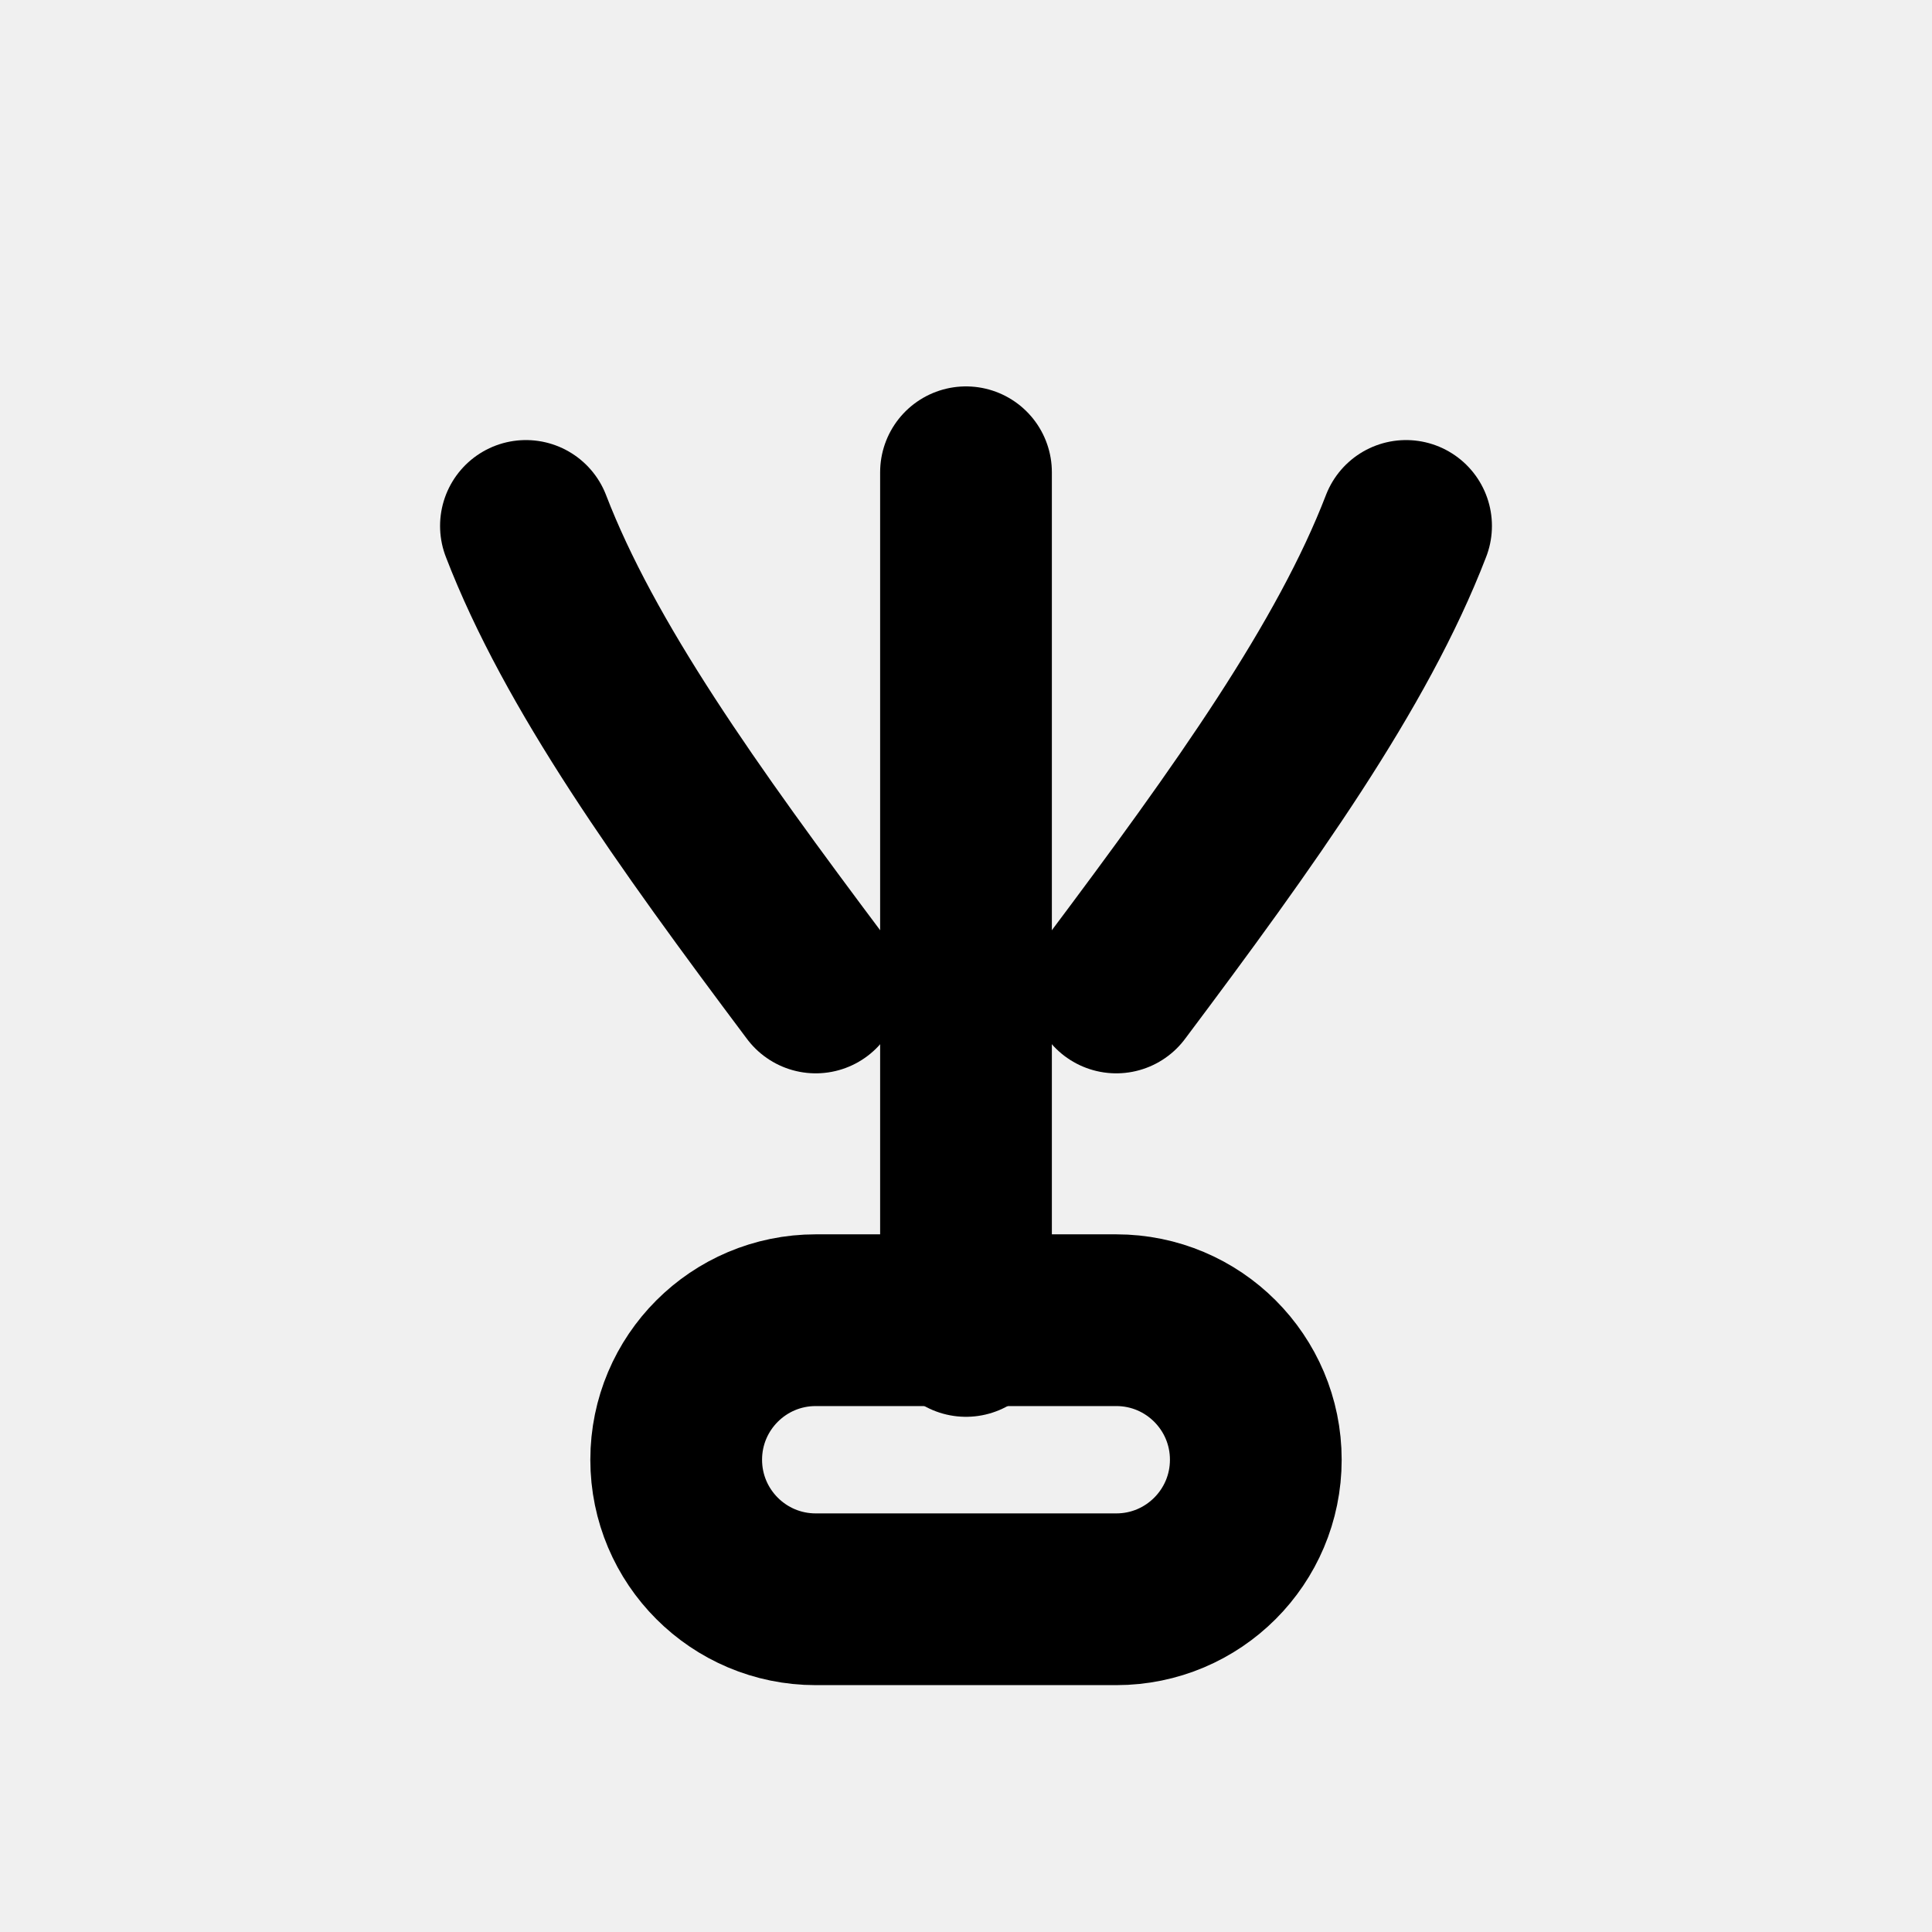
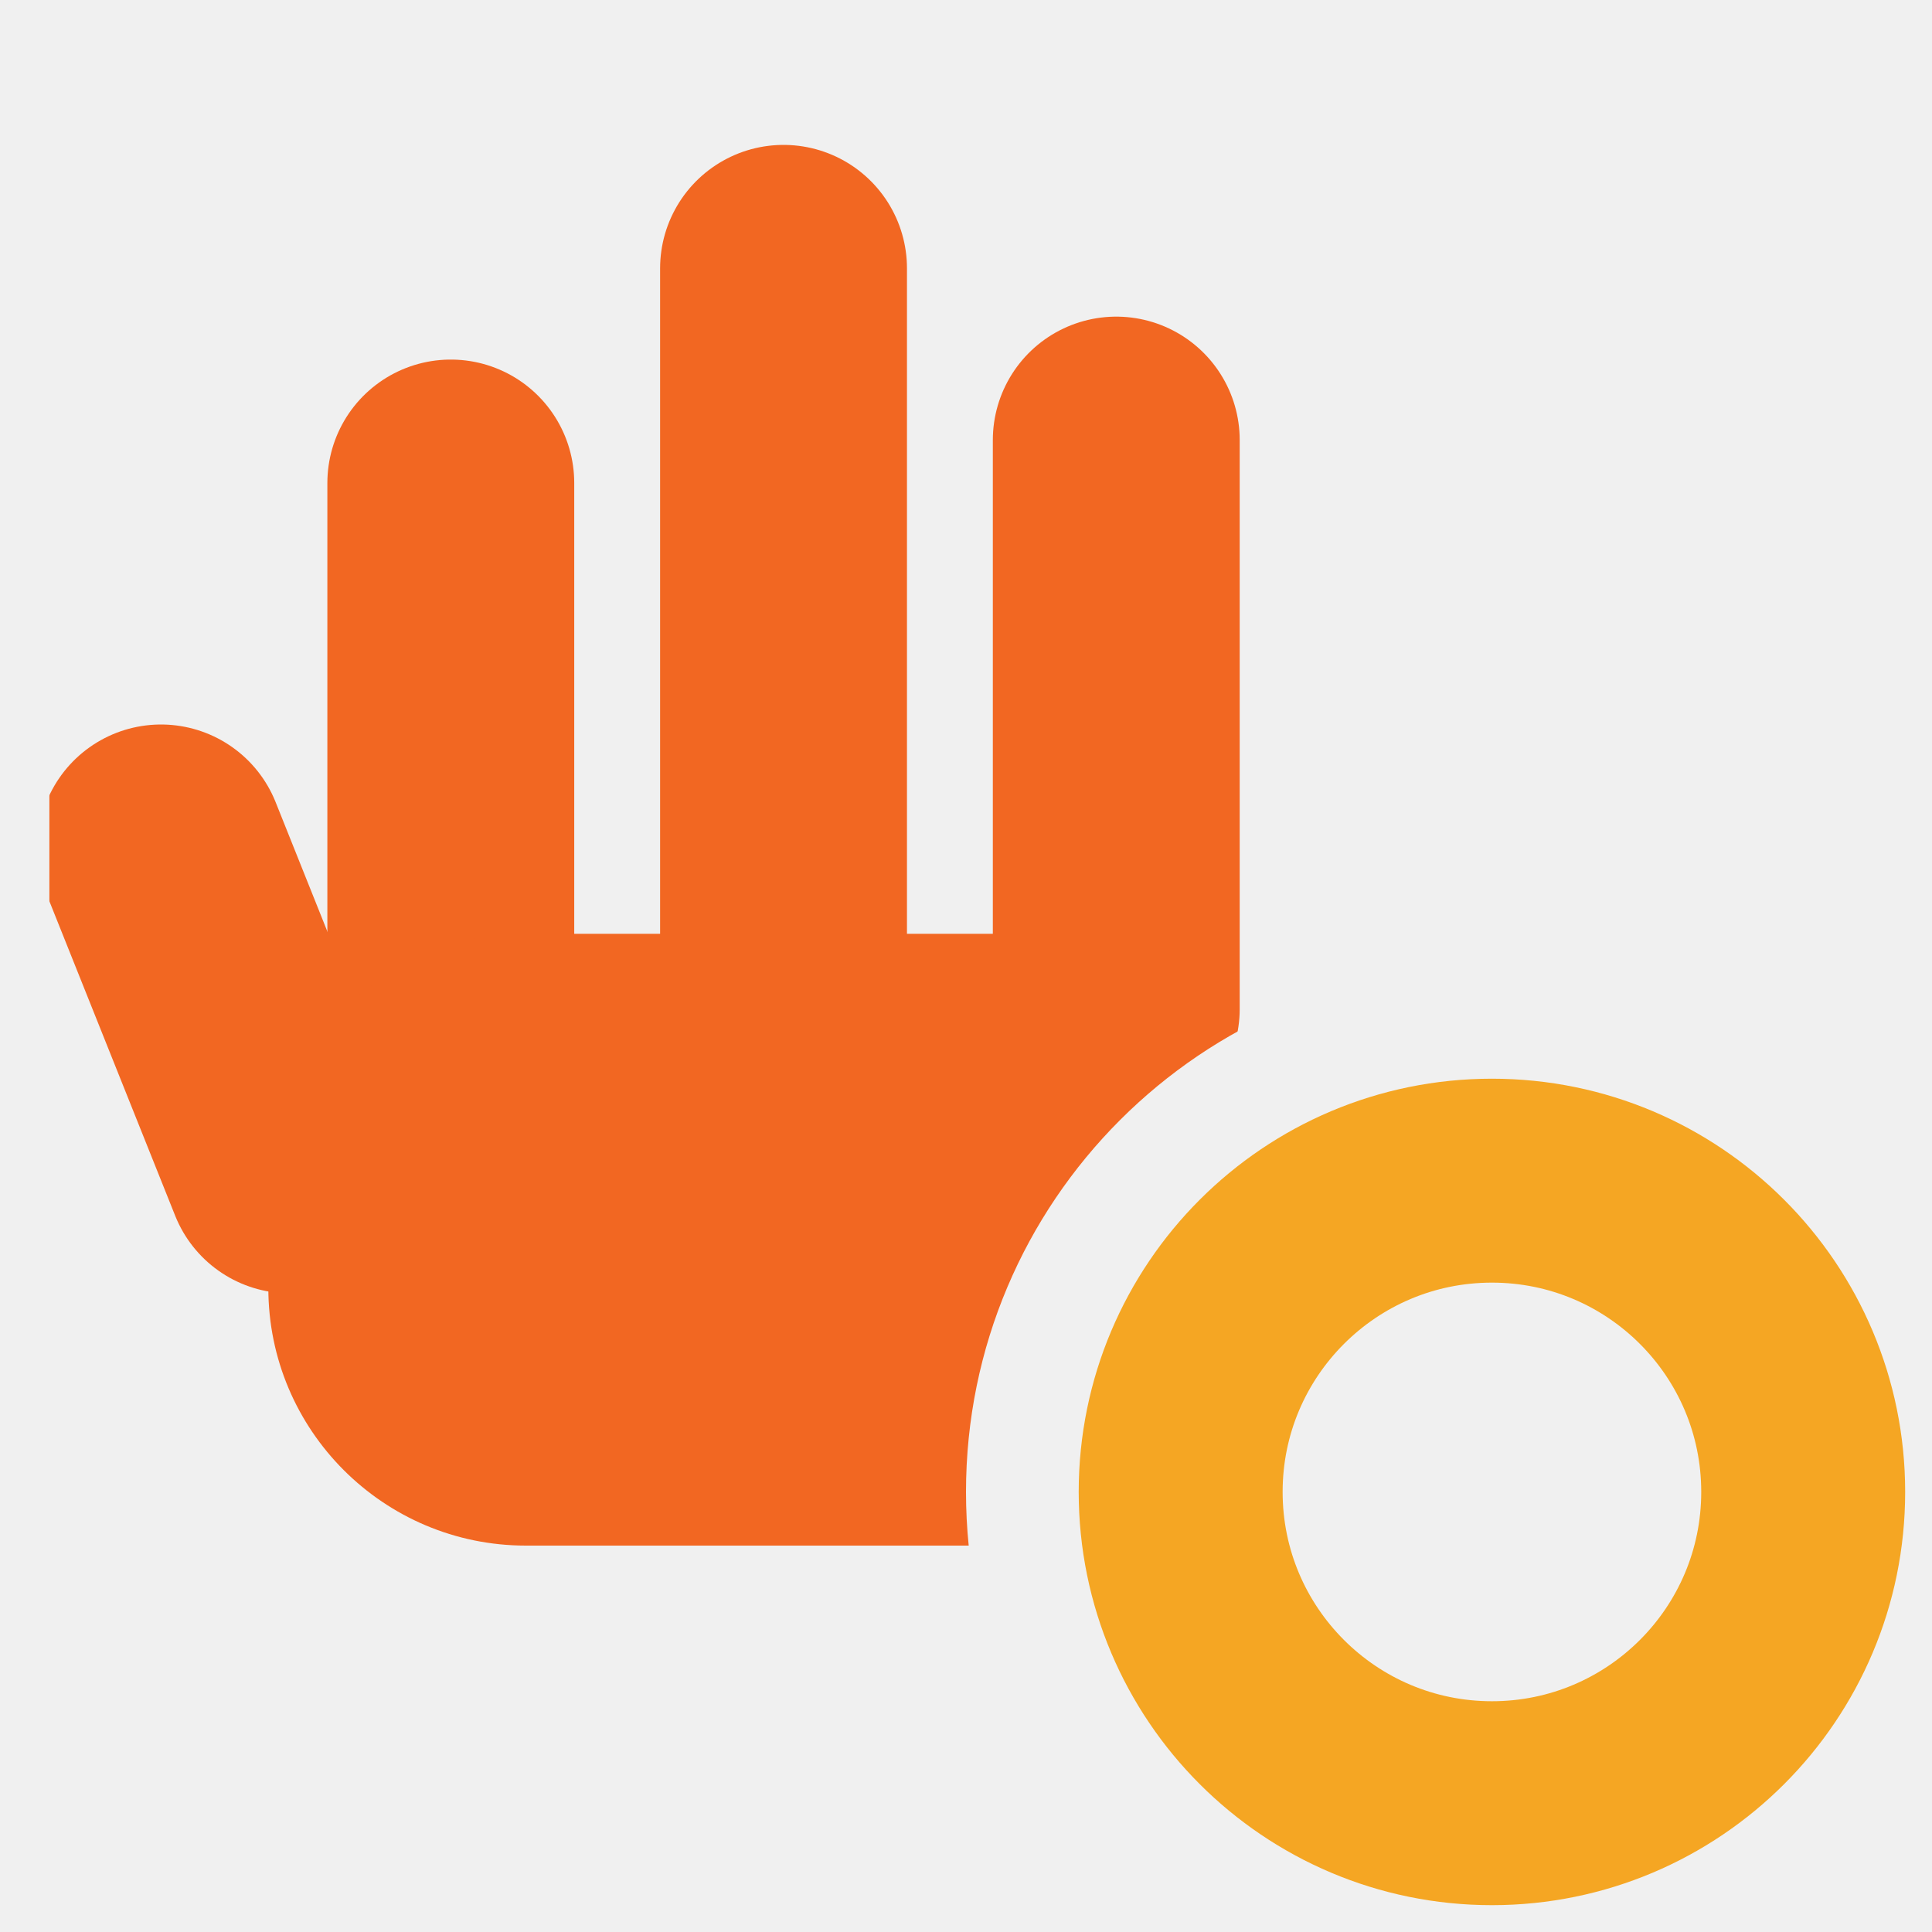
<svg xmlns="http://www.w3.org/2000/svg" viewBox="0 0 18 18" width="18" height="18">
-   <g fill="none" stroke="#000" stroke-width="1.6" stroke-linecap="round" stroke-linejoin="round">
-     <path d="M 7.6 9.2 C 6.4 7.6 5.4 6.2 4.9 4.9" />
-     <path d="M 9 9.2 L 9 4.4" />
-     <path d="M 10.4 9.2 C 11.6 7.6 12.6 6.2 13.1 4.9" />
-     <path d="M 9 9.2 L 9 12.4" />
-     <rect x="6.3" y="12.3" width="5.4" height="2.6" rx="1.3" />
+   <mask id="badge">
+     <rect width="18" height="18" fill="#fff" />
+     <circle cx="13.9" cy="13.9" r="4.9" fill="#000" />
+   </mask>
+   <g mask="url(#badge)">
+     <g stroke="#F26722" stroke-width="2.3" stroke-linecap="round" fill="none">
+       <path d="M 4.2 9.4 L 4.2 4.5" />
+       <path d="M 7.3 9.4 L 7.3 2.5" />
+       <path d="M 10.4 9.4 L 10.4 4.1" />
+       <path d="M 2.7 10.9 L 1.5 7.9" />
+     </g>
+     <rect x="2.5" y="8.7" width="9.4" height="5.7" rx="2.4" fill="#F26722" />
  </g>
+   <circle cx="13.9" cy="13.9" r="2.9" fill="none" stroke="#F5A623" stroke-width="1.9" />
</svg>
